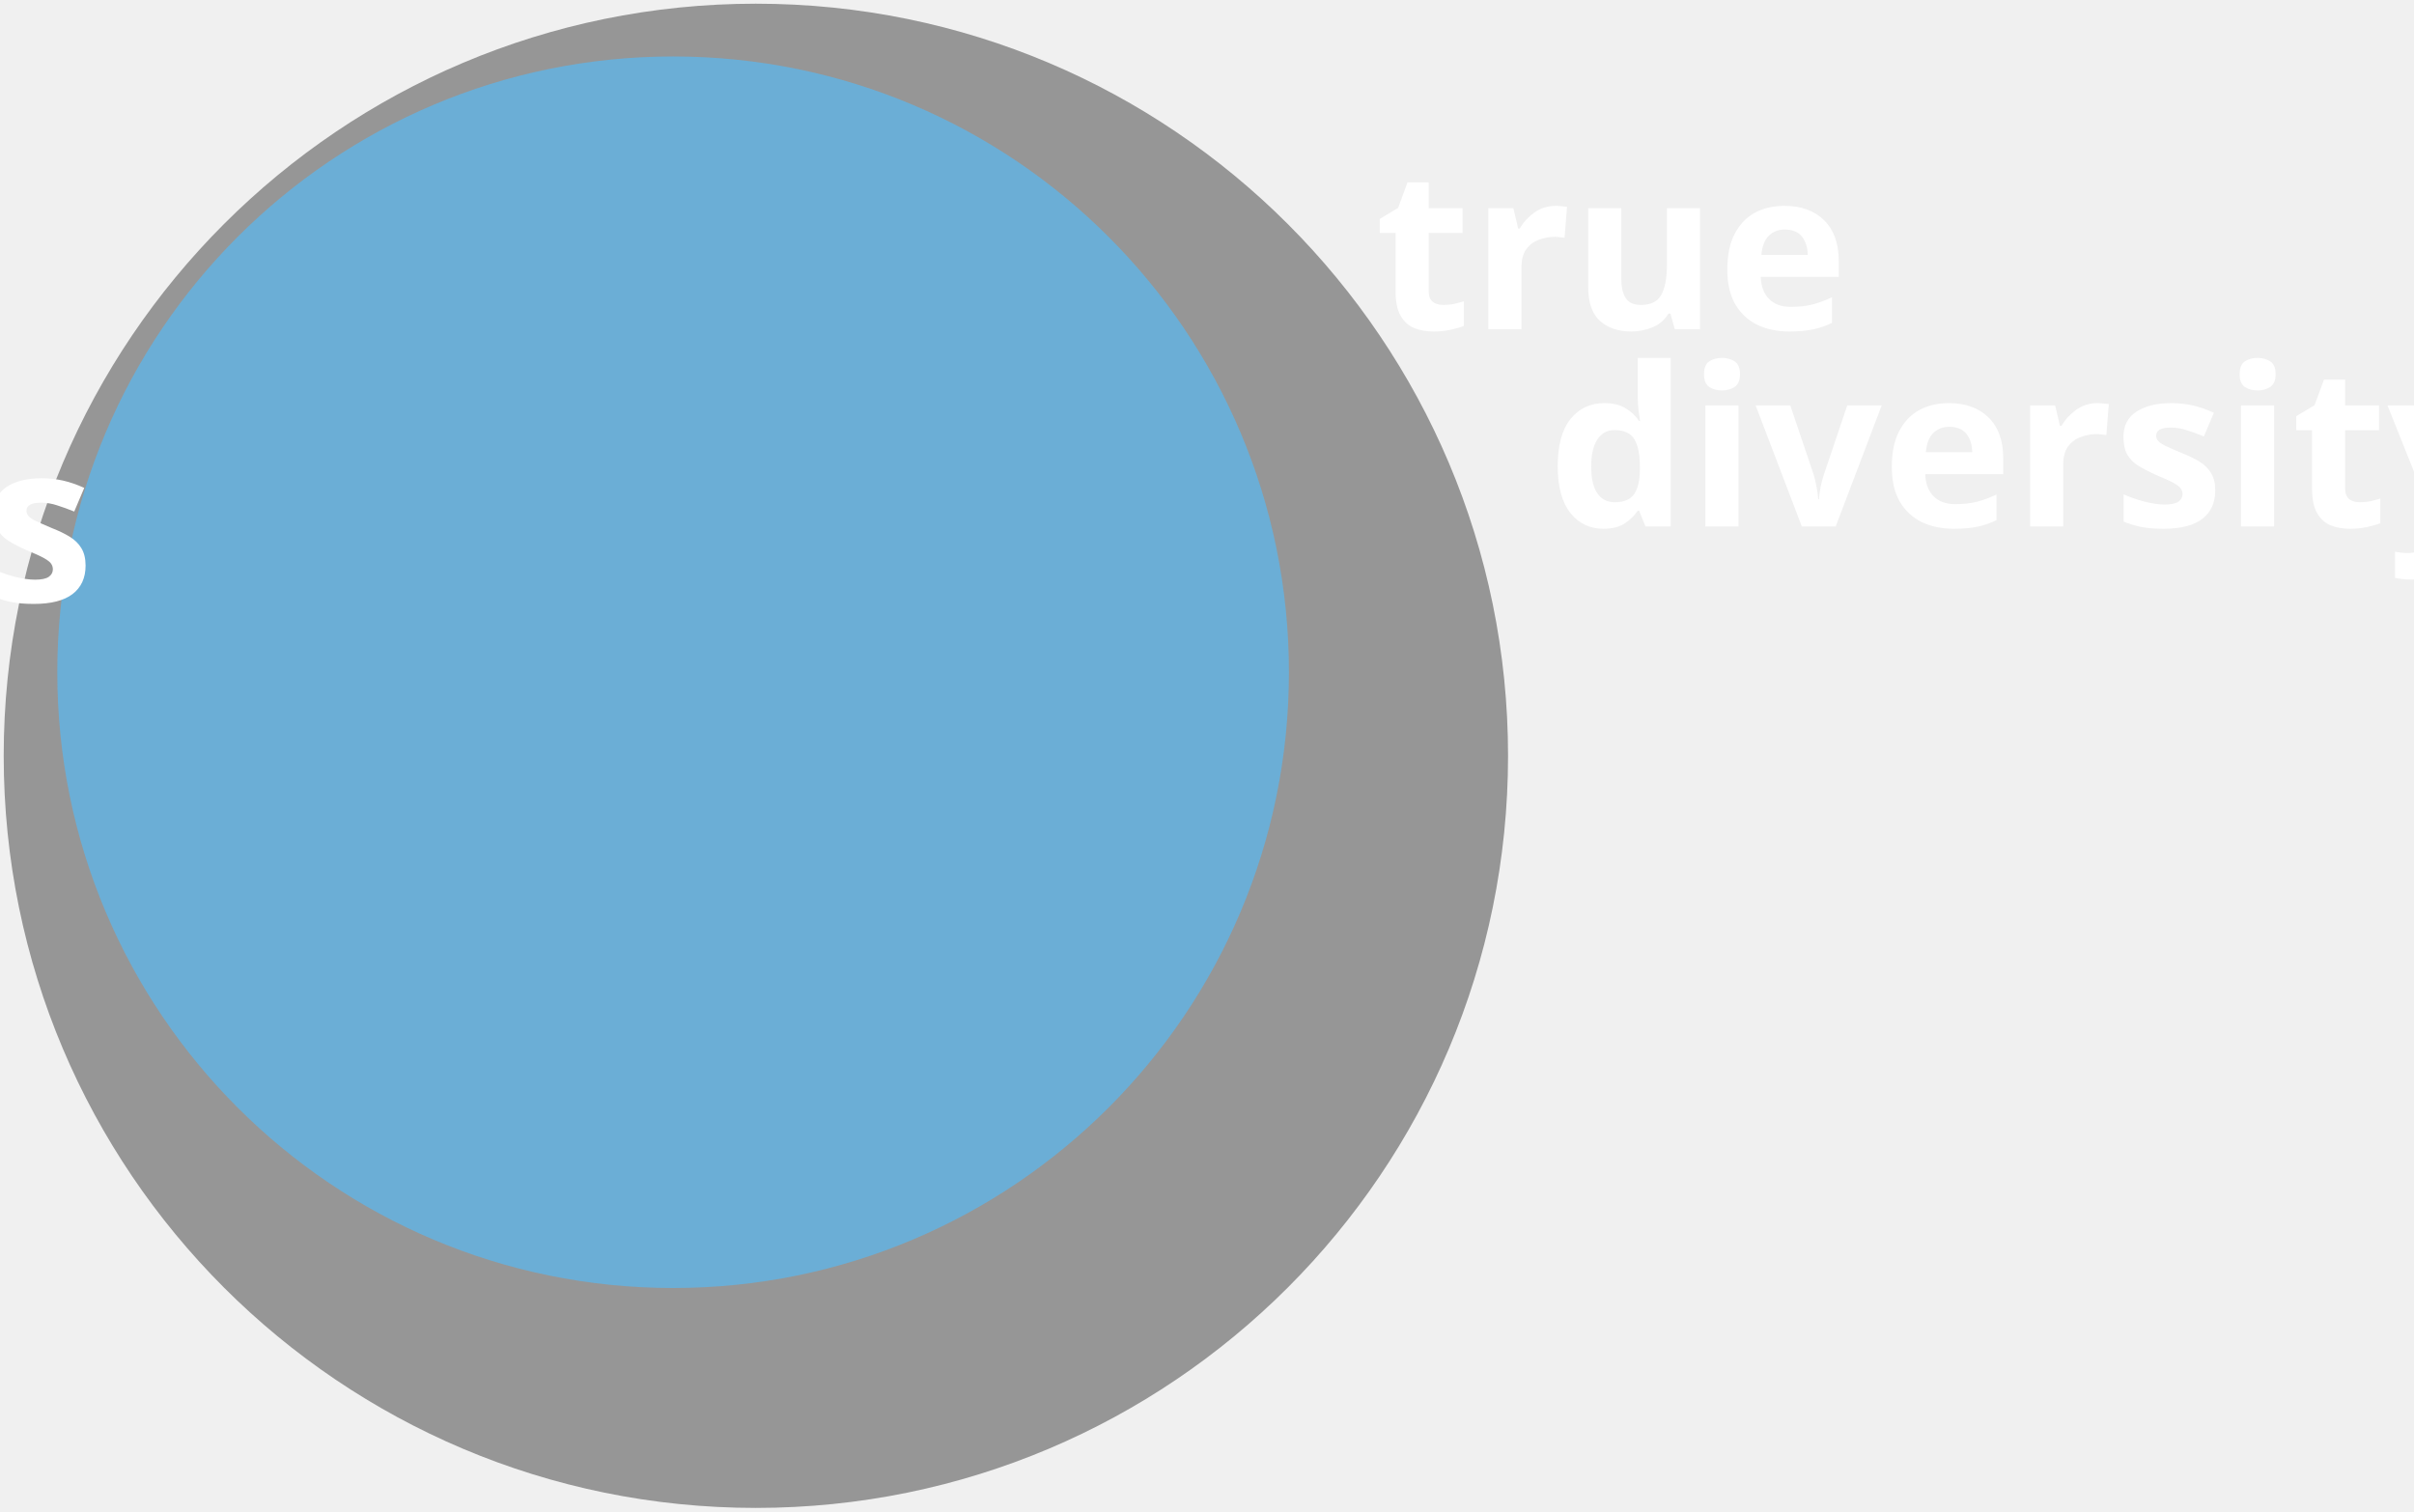
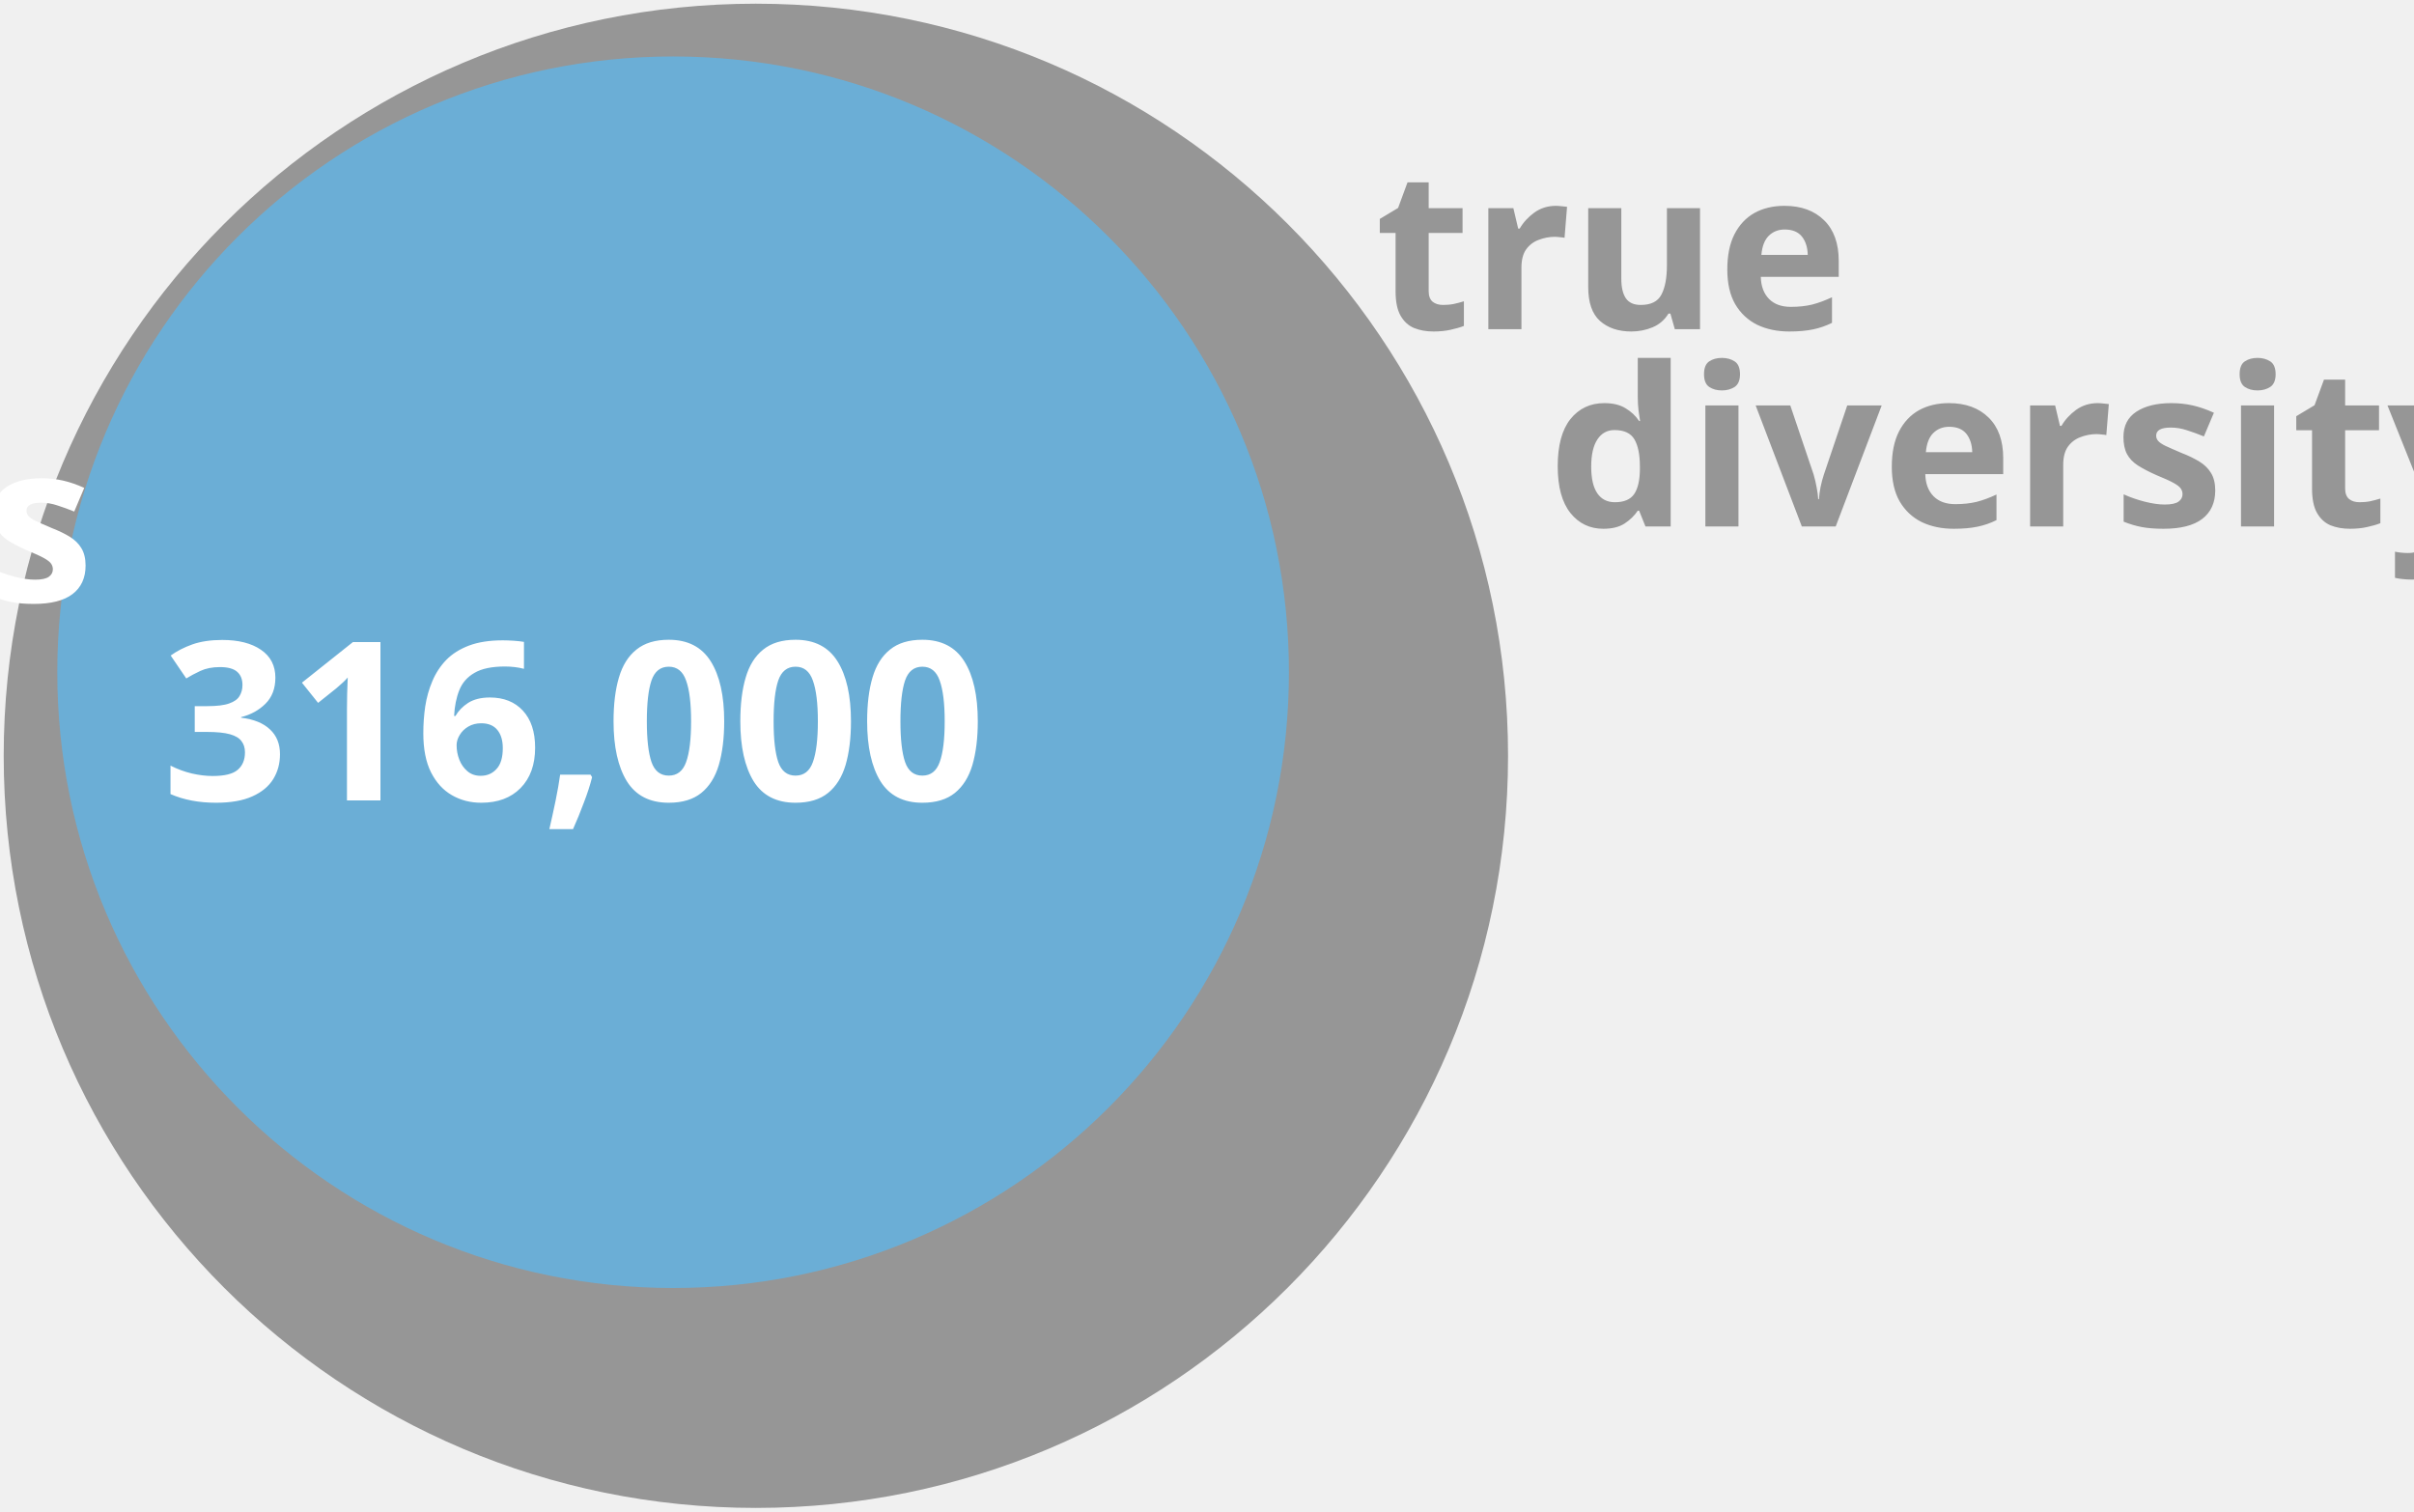
<svg xmlns="http://www.w3.org/2000/svg" width="196" height="122.743" id="svg3079" version="1.1">
  <defs id="defs3081" />
  <g id="layer1" transform="translate(-309.7,-445.6336)">
    <path transform="matrix(0.3263359,0,0,0.3263359,238.2061,310.4326)" d="m 594.286,602.362 c 0,103.356 -83.787,187.143 -187.143,187.143 C 303.787,789.505 220,705.718 220,602.362 c 0,-103.356 83.787,-187.143 187.143,-187.143 103.356,0 187.143,83.787 187.143,187.143 z" id="path3859" style="fill:#969696;fill-opacity:1;stroke:none" />
    <path style="fill:#6baed6;fill-opacity:1;stroke:none" id="path3087" d="m 594.286,602.362 c 0,103.356 -83.787,187.143 -187.143,187.143 C 303.787,789.505 220,705.718 220,602.362 c 0,-103.356 83.787,-187.143 187.143,-187.143 103.356,0 187.143,83.787 187.143,187.143 z" transform="matrix(0.2671756,0,0,0.2671756,255.5734,339.2828)" />
    <text xml:space="preserve" style="font-size:40px;font-style:normal;font-variant:normal;font-weight:bold;font-stretch:normal;text-align:end;line-height:89%;letter-spacing:0px;word-spacing:0px;text-anchor:end;fill:#ffffff;fill-opacity:1;stroke:none;font-family:Yanone Kaffeesatz;-inkscape-font-specification:Sans Bold" x="369.33" y="480.934" id="text3881">
      <tspan id="tspan3883" x="369.33" y="480.934" style="font-size:18px;text-align:end;line-height:89%;text-anchor:end;fill:#ffffff;fill-opacity:1">known</tspan>
      <tspan x="369.33" y="494.484" id="tspan3885" style="font-size:18px;text-align:end;line-height:72%;text-anchor:end;fill:#ffffff;fill-opacity:1">species</tspan>
    </text>
-     <text id="text3887" y="472.362" x="421.323" style="font-size:40px;font-style:normal;font-variant:normal;font-weight:bold;font-stretch:normal;text-align:start;line-height:89%;letter-spacing:0px;word-spacing:0px;text-anchor:start;fill:#ffffff;fill-opacity:1;stroke:none;font-family:Yanone Kaffeesatz;-inkscape-font-specification:Sans Bold" xml:space="preserve">
-       <tspan style="font-size:18px;text-align:start;line-height:89%;text-anchor:start;fill:#ffffff;fill-opacity:1" id="tspan3891" y="472.362" x="421.323">true</tspan>
-       <tspan style="font-size:18px;text-align:start;line-height:89%;text-anchor:start;fill:#ffffff;fill-opacity:1" y="488.382" x="421.323" id="tspan3895">   diversity</tspan>
+     <text id="text3887" y="472.362" x="421.323" style="font-size:40px;font-style:normal;font-variant:normal;font-weight:bold;font-stretch:normal;text-align:start;line-height:89%;letter-spacing:0px;word-spacing:0px;text-anchor:start;fill:#969696;fill-opacity:1;stroke:none;font-family:Yanone Kaffeesatz;-inkscape-font-specification:Sans Bold" xml:space="preserve">
+       <tspan style="font-size:18px;text-align:start;line-height:89%;text-anchor:start;fill:#969696;fill-opacity:1" id="tspan3891" y="472.362" x="421.323">true</tspan>
+       <tspan style="font-size:18px;text-align:start;line-height:89%;text-anchor:start;fill:#969696;fill-opacity:1" y="488.382" x="421.323" id="tspan3895">   diversity</tspan>
+     </text>
+     <text id="text3933" y="510.63" x="322.857" style="font-size:40px;font-style:normal;font-variant:normal;font-weight:bold;font-stretch:normal;line-height:89%;letter-spacing:0px;word-spacing:0px;fill:#ffffff;fill-opacity:1;stroke:none;font-family:Yanone Kaffeesatz;-inkscape-font-specification:Sans Bold" xml:space="preserve">
+       <tspan style="font-size:18px;line-height:72%;fill:#ffffff;fill-opacity:1" id="tspan3937" y="510.63" x="322.857">316,000</tspan>
    </text>
  </g>
</svg>
